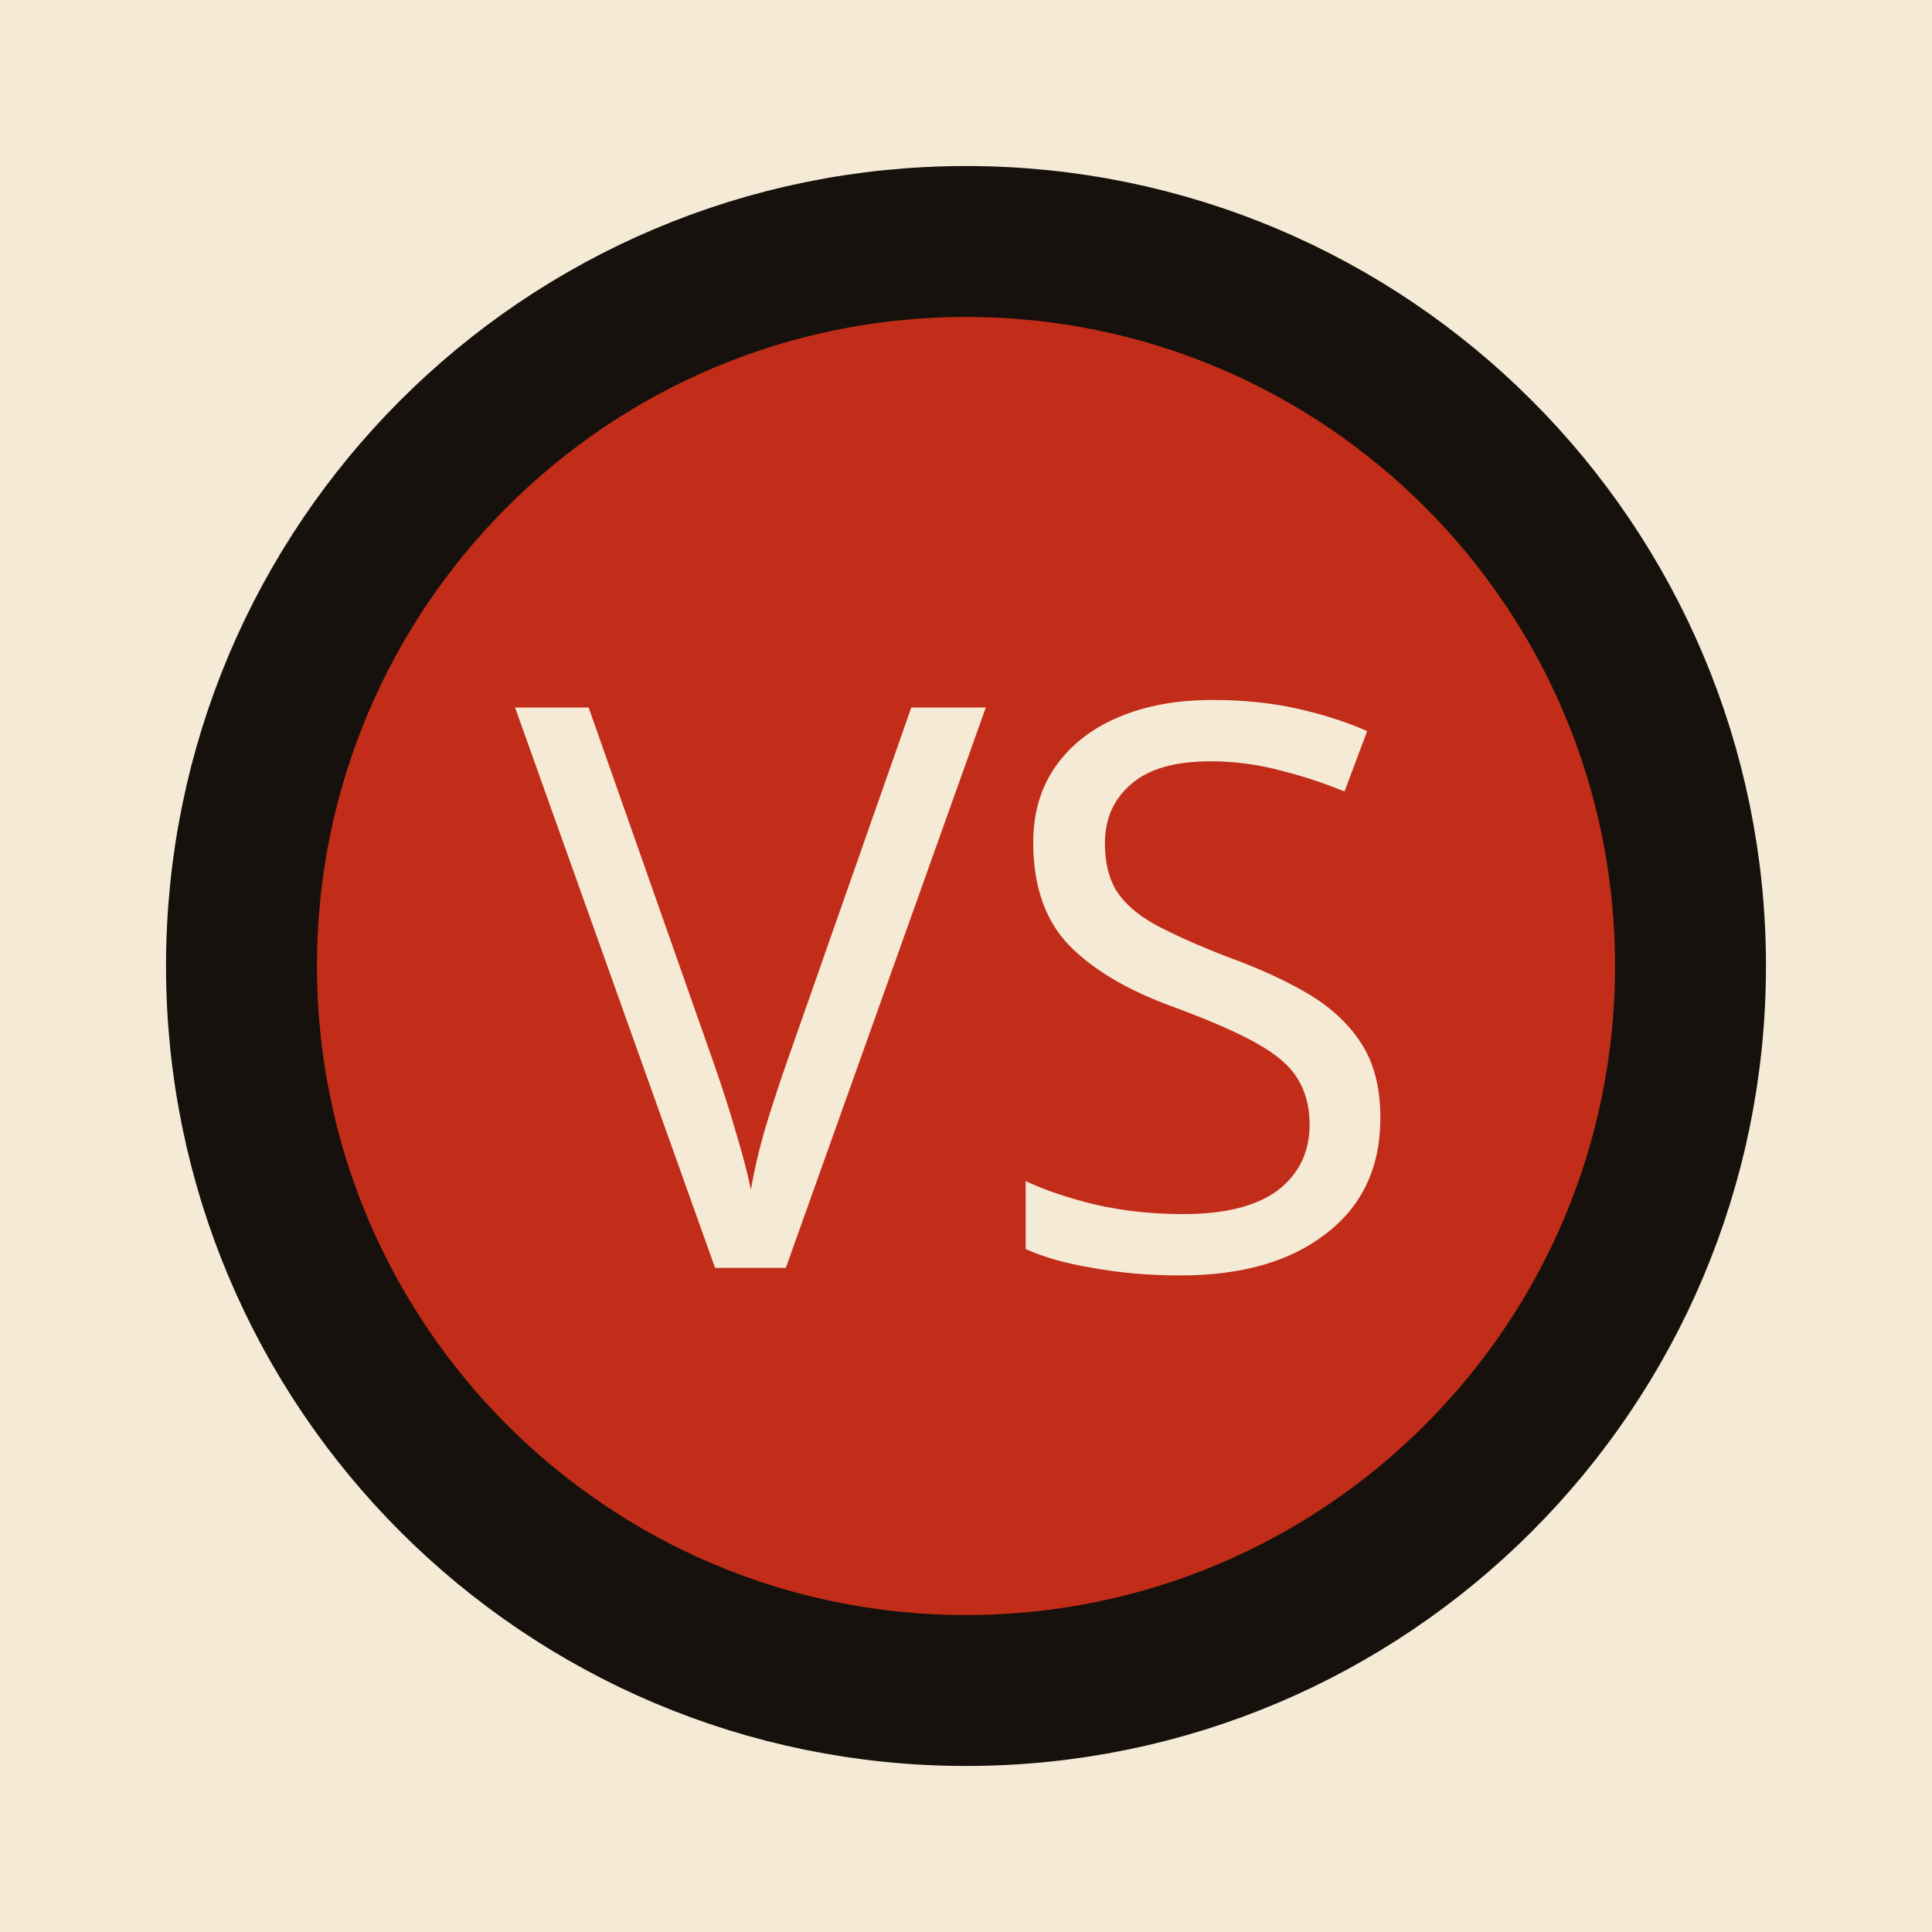
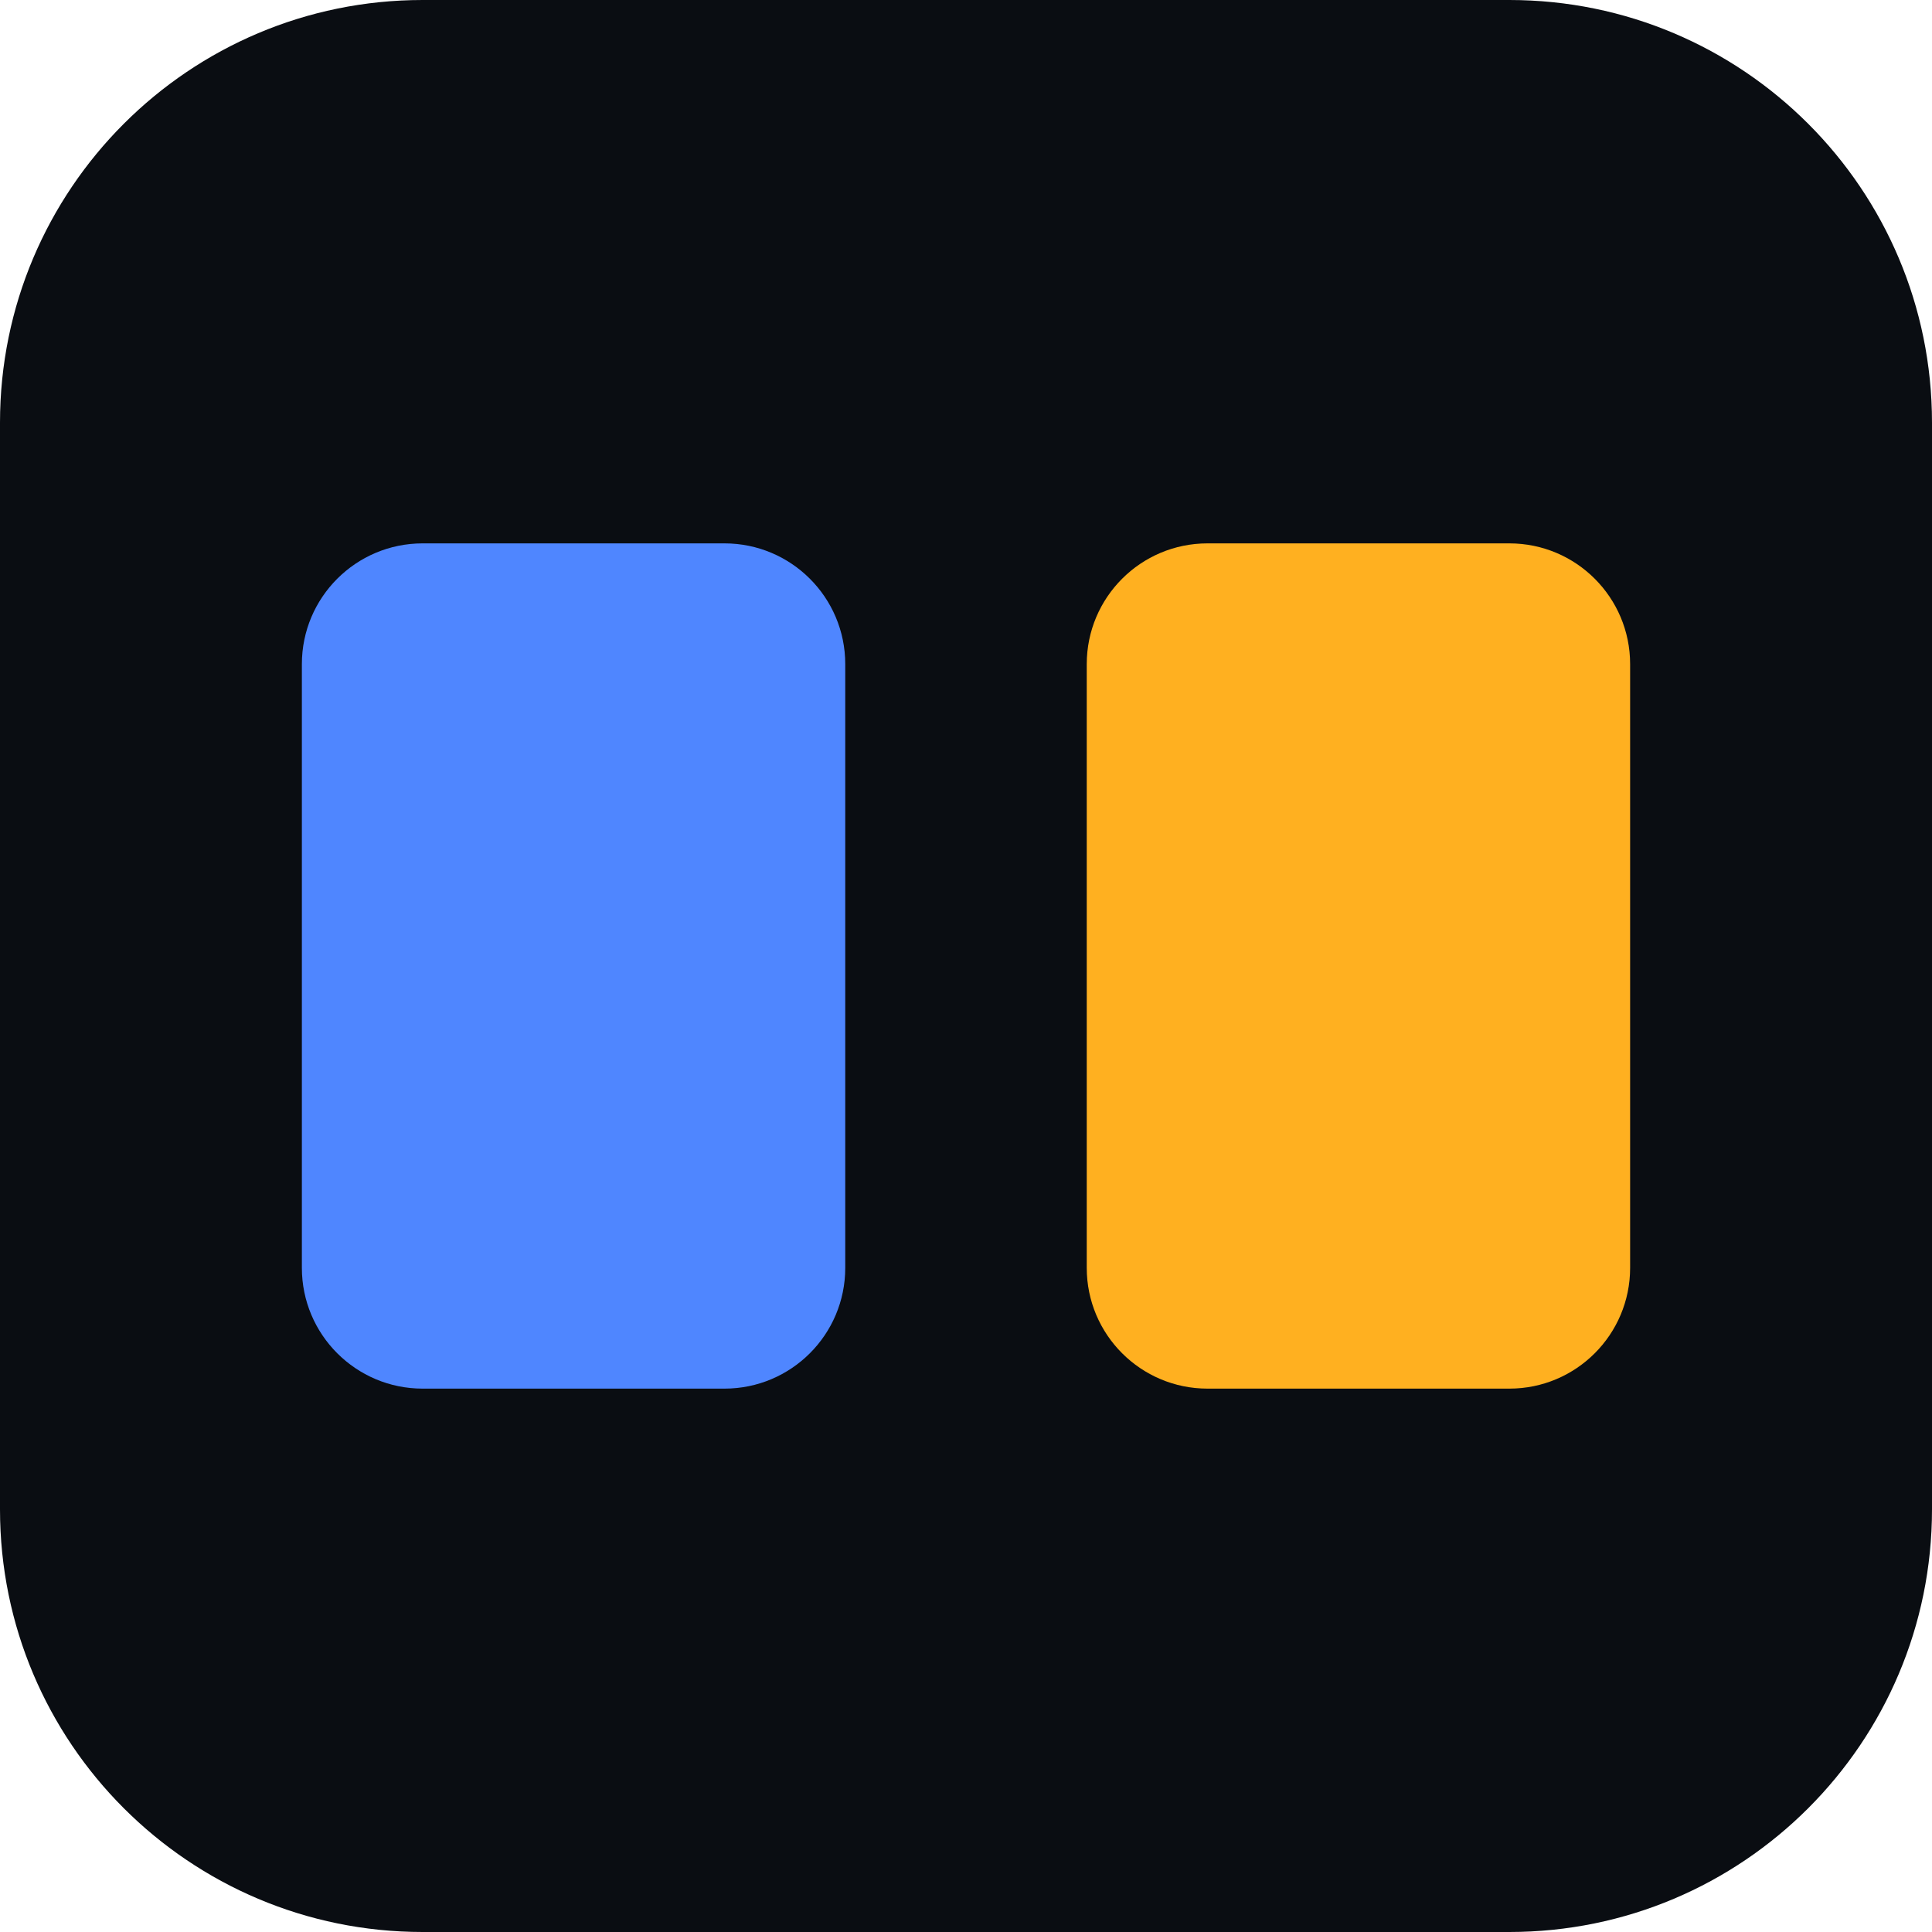
<svg xmlns="http://www.w3.org/2000/svg" viewBox="0 0 32 32">
-   <rect width="32" height="32" fill="#f4ead6" />
-   <circle cx="16" cy="16" r="12" fill="#c22d19" stroke="#16110c" stroke-width="2.5" />
-   <text x="16" y="21" font-family="Impact, sans-serif" font-size="13" fill="#f4ead6" text-anchor="middle">VS</text>
+   <rect width="32" height="32" rx="7" fill="#0a0d12" />
+   <rect x="5" y="9" width="9" height="14" rx="2" fill="#4f86ff" />
+   <rect x="18" y="9" width="9" height="14" rx="2" fill="#ffb020" />
</svg>
